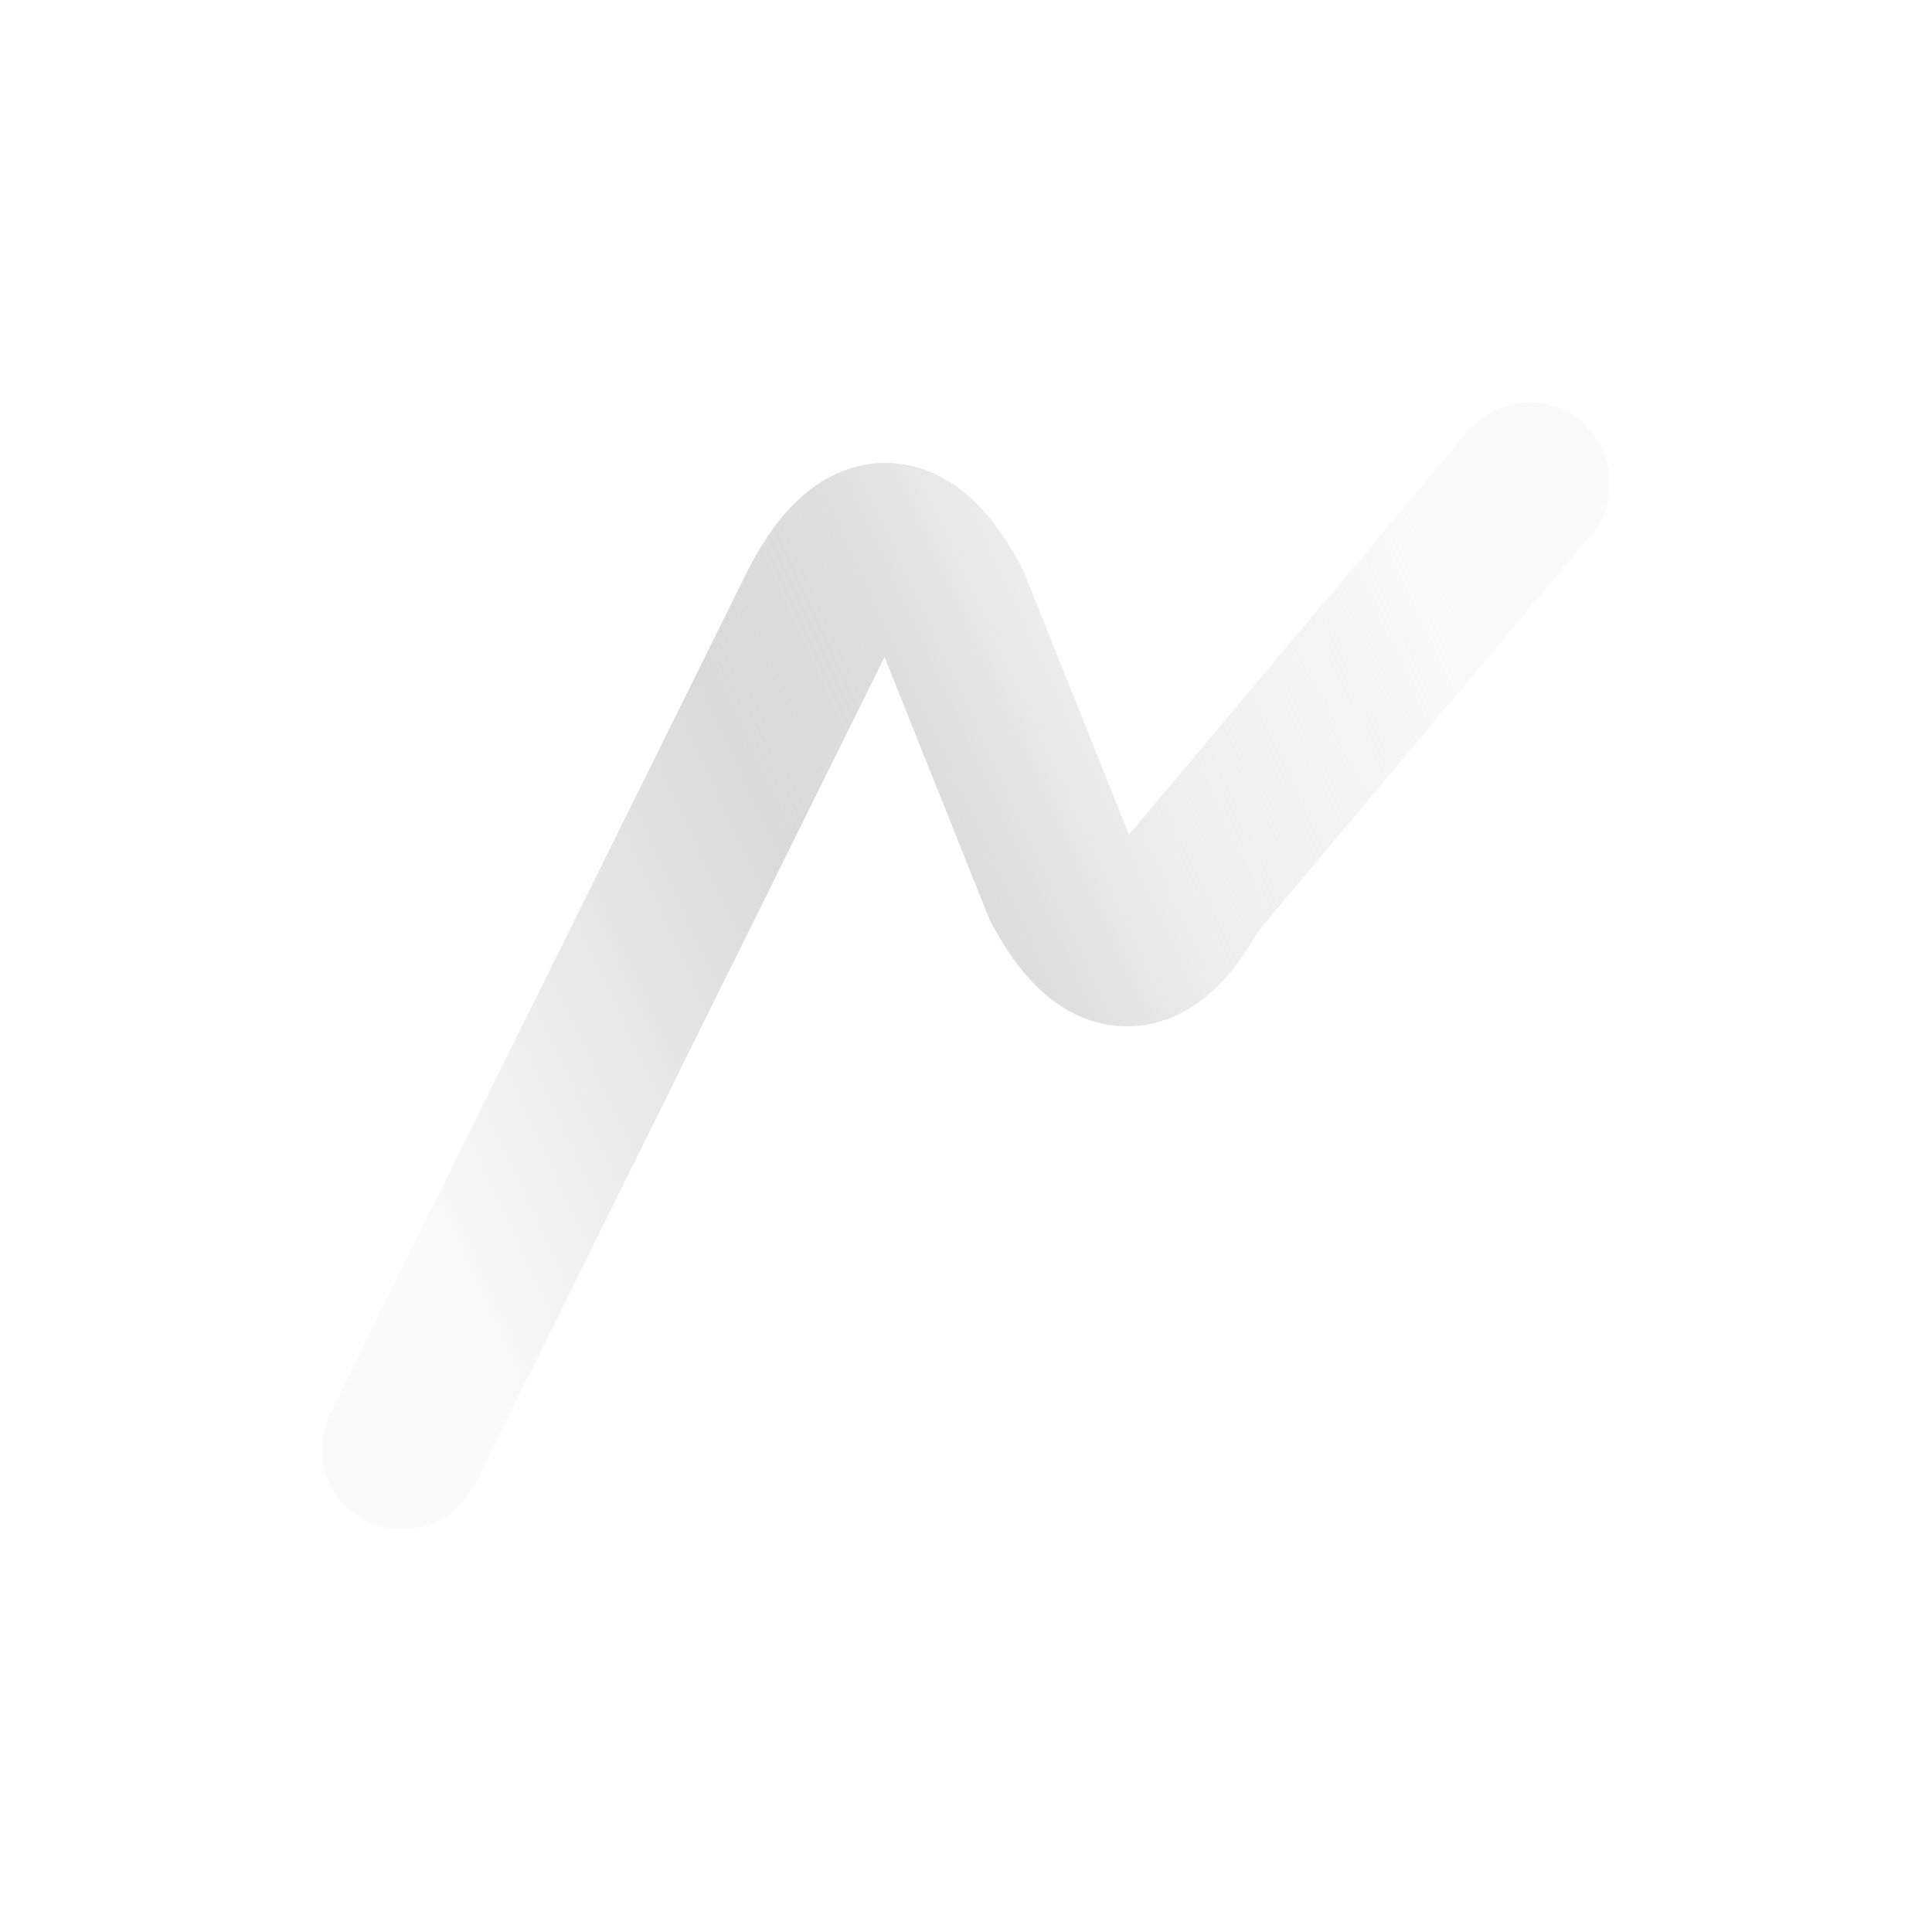
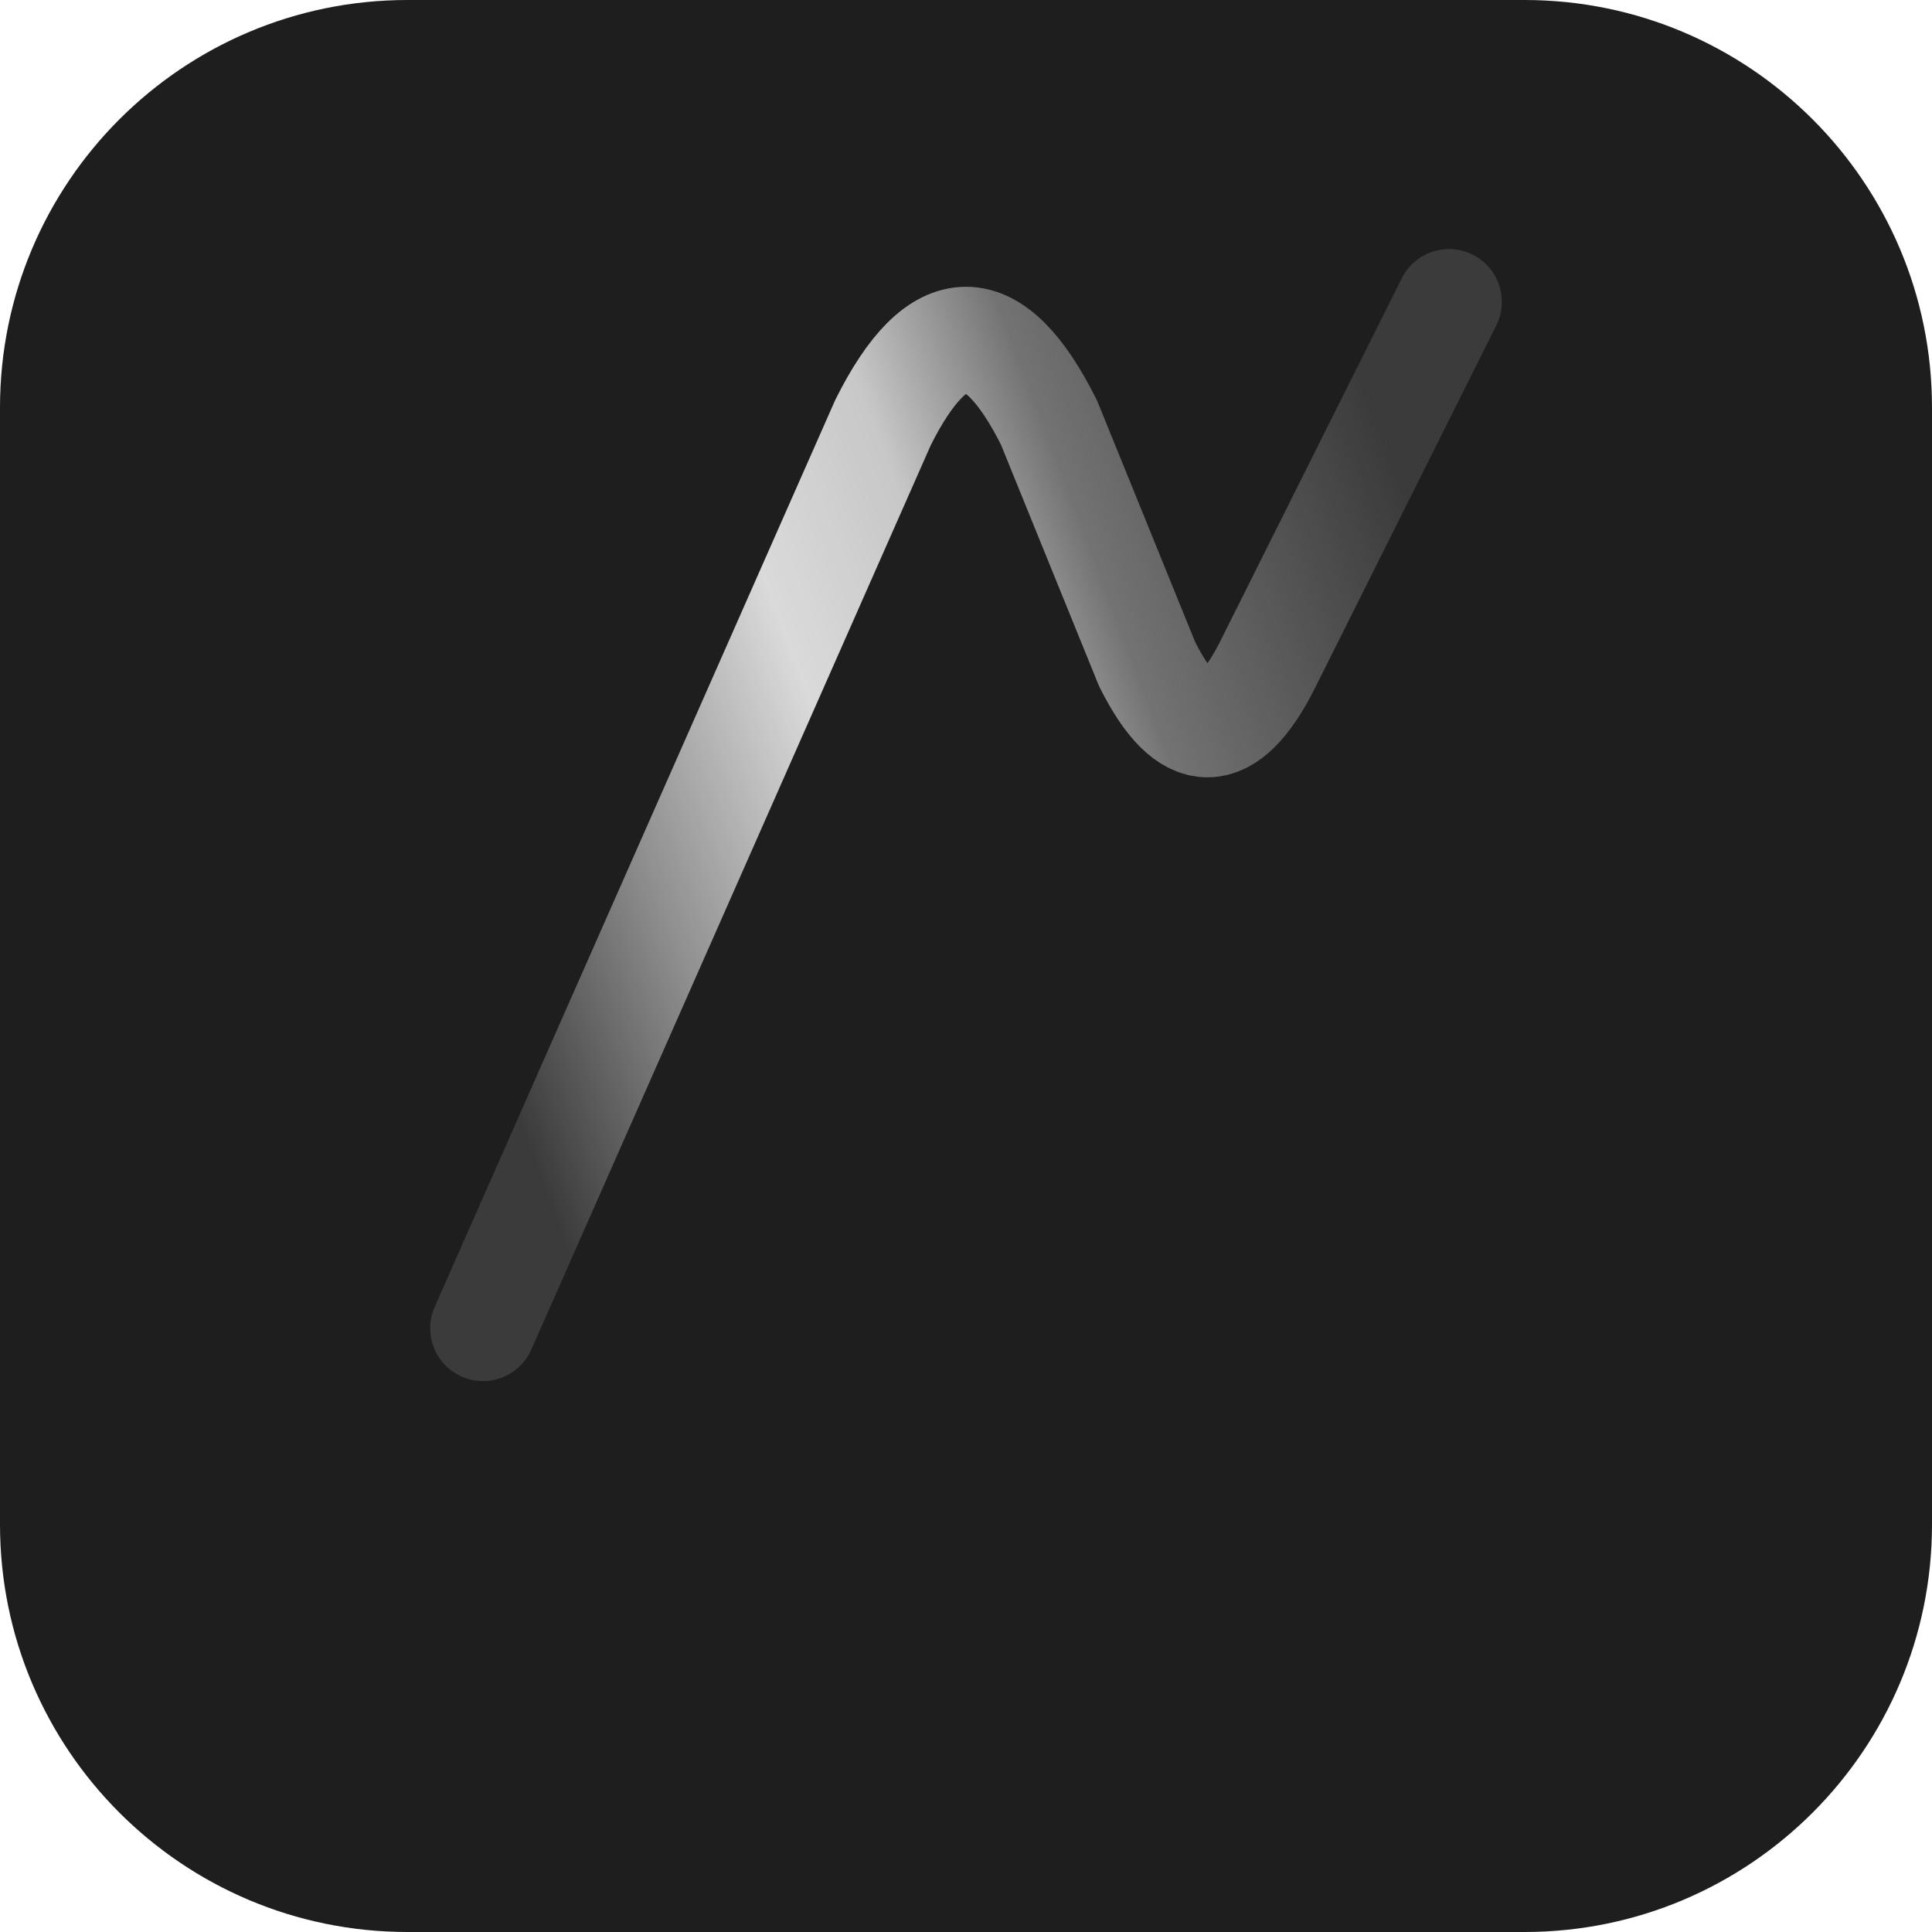
- <svg xmlns="http://www.w3.org/2000/svg" width="24" height="24" viewBox="0 0 24 24" fill="none" stroke-linecap="round" stroke-linejoin="round">
+ <svg xmlns="http://www.w3.org/2000/svg" width="512" height="512" viewBox="0 0 512 512" fill="none">
+   <rect width="512" height="512" rx="108" fill="#1e1e1e" />
  <defs>
    <linearGradient id="flow" x1="0" y1="0.7" x2="1" y2="0.3" gradientUnits="objectBoundingBox">
      <stop offset="0%" stop-color="#dadada" stop-opacity="0.15" />
      <stop offset="20%" stop-color="#dadada" stop-opacity="0.6" />
      <stop offset="40%" stop-color="#dadada" stop-opacity="1" />
      <stop offset="55%" stop-color="#dadada" stop-opacity="0.9" />
      <stop offset="70%" stop-color="#dadada" stop-opacity="0.45" />
      <stop offset="100%" stop-color="#dadada" stop-opacity="0.15" />
    </linearGradient>
  </defs>
-   <path d="M5 18L10.2 7.5Q11 6 11.8 7.5L13.2 11Q14 12.5 14.8 11L19 6" stroke="url(#flow)" stroke-width="2" />
+   <path d="M128 352L234 112Q256 68 278 112L304 176Q320 208 336 176L384 80" stroke="url(#flow)" stroke-width="28" stroke-linecap="round" stroke-linejoin="round" />
</svg>
